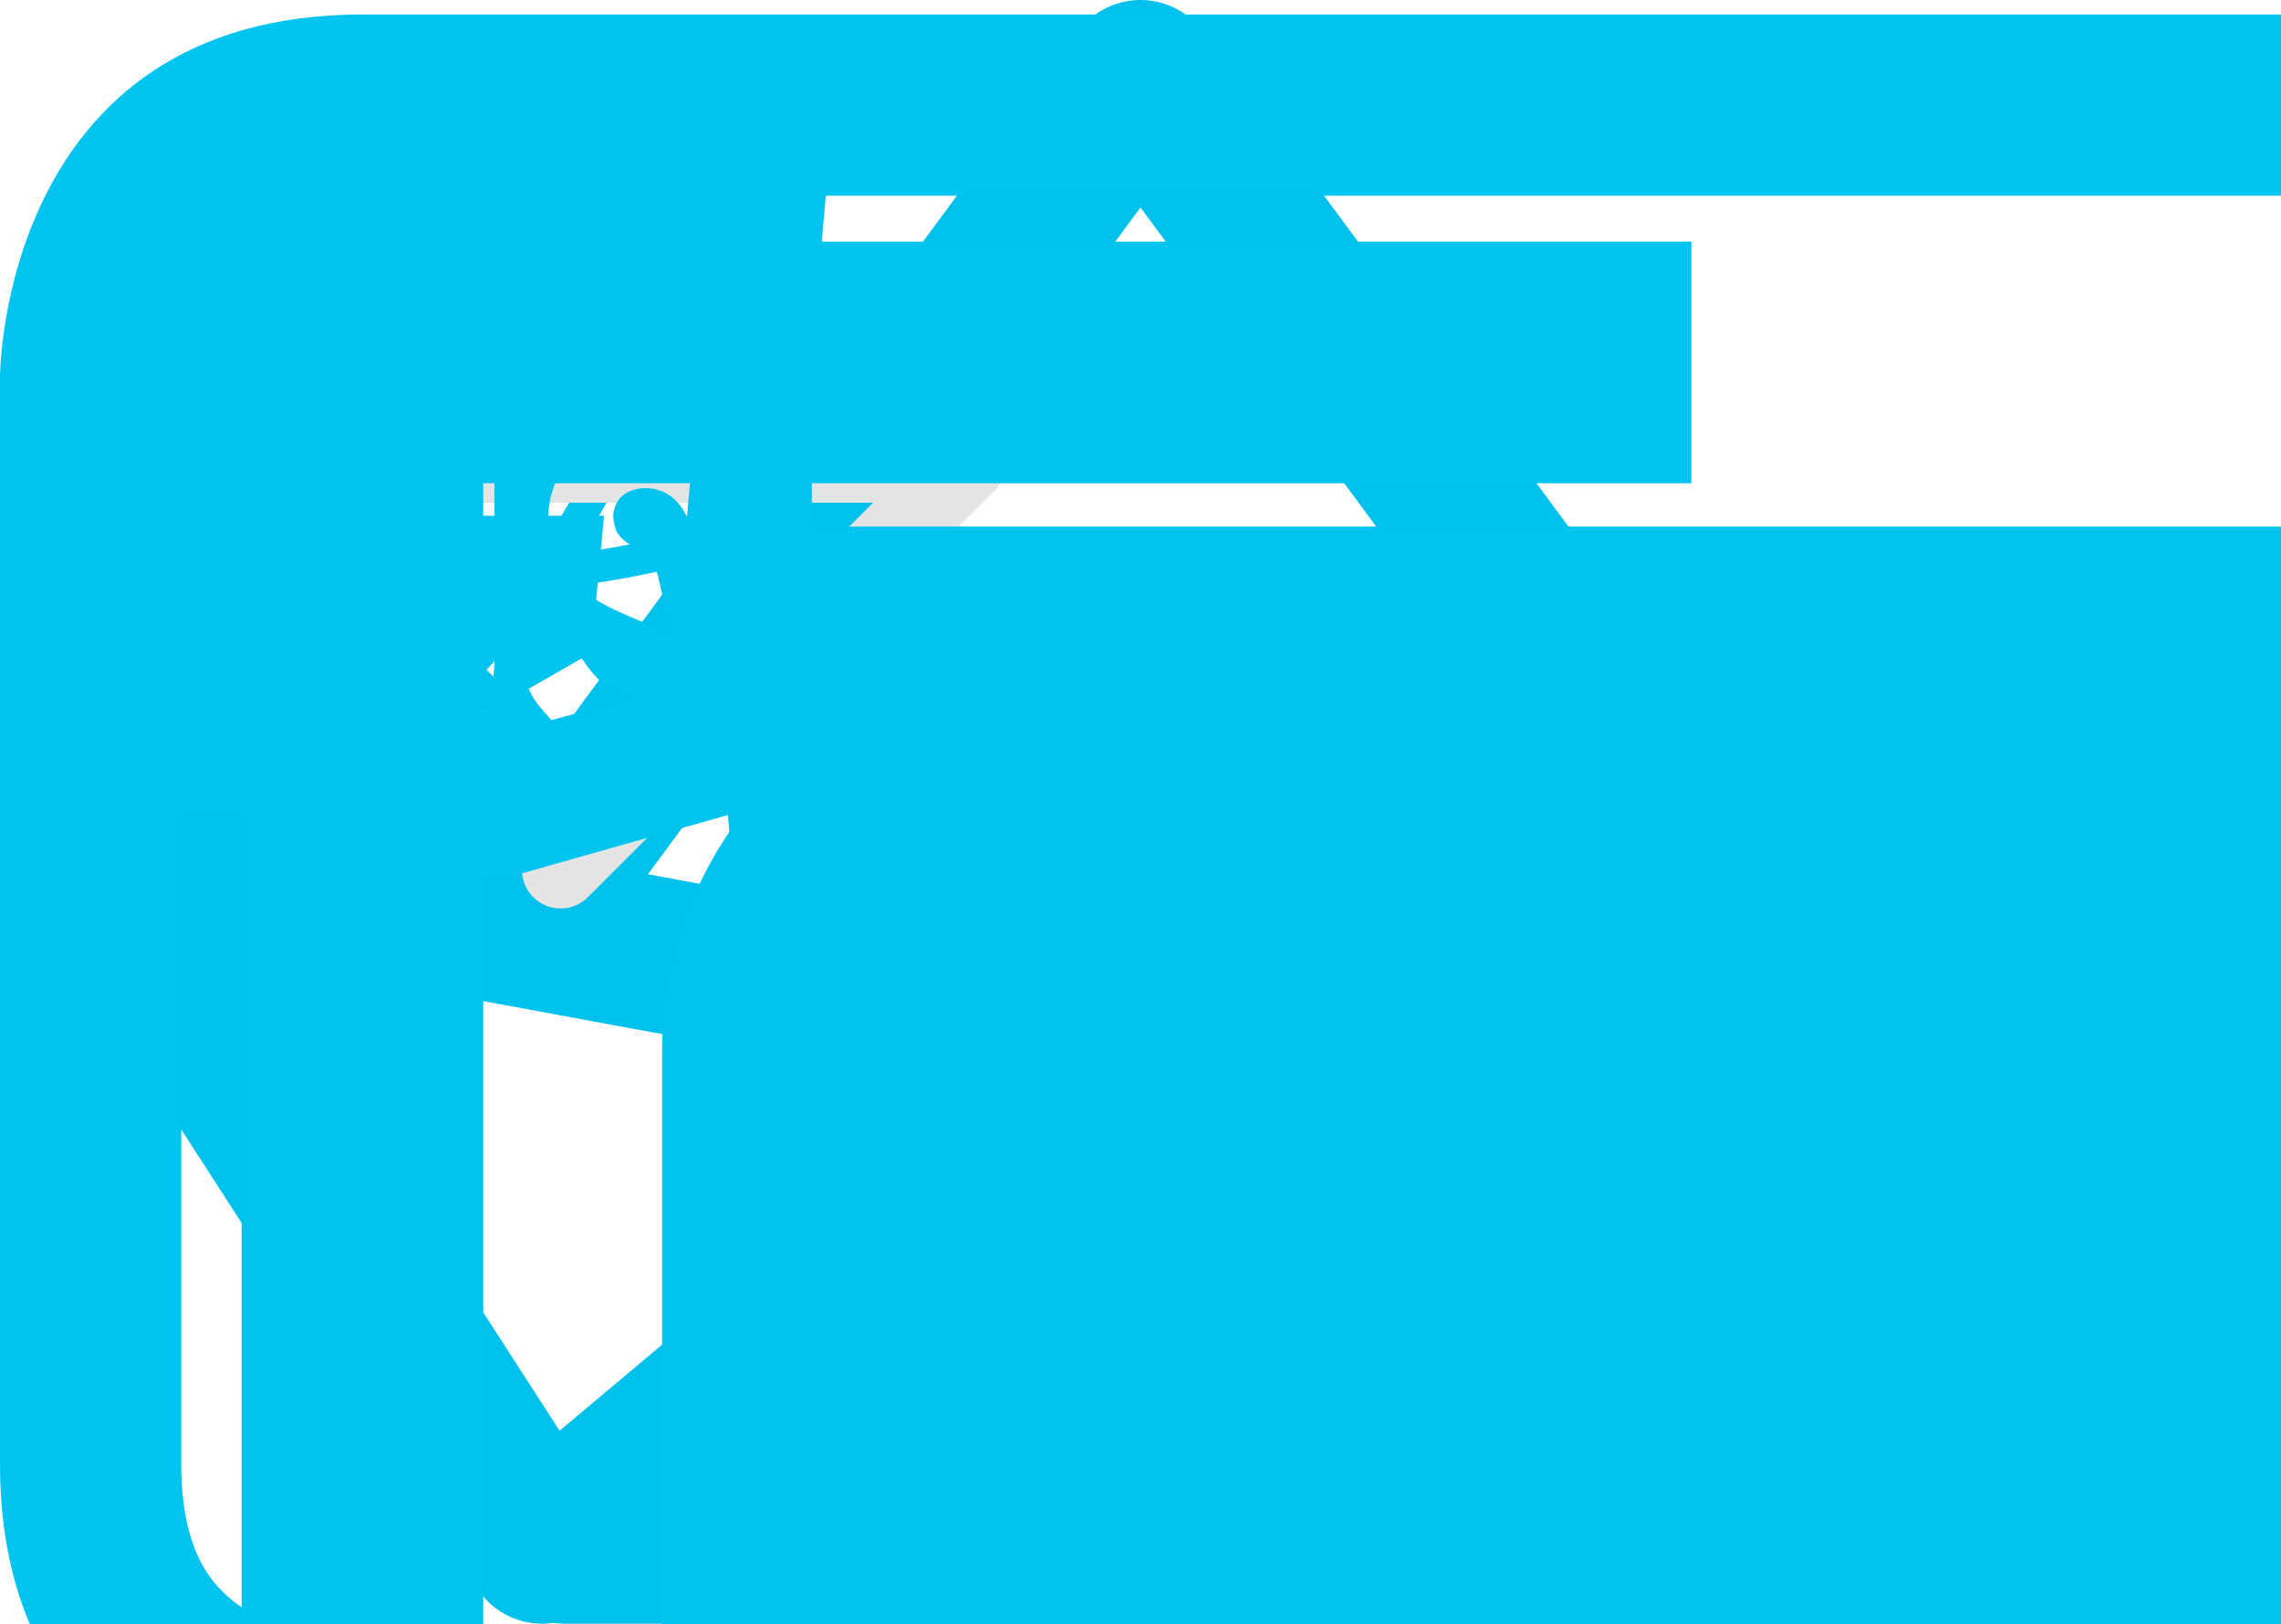
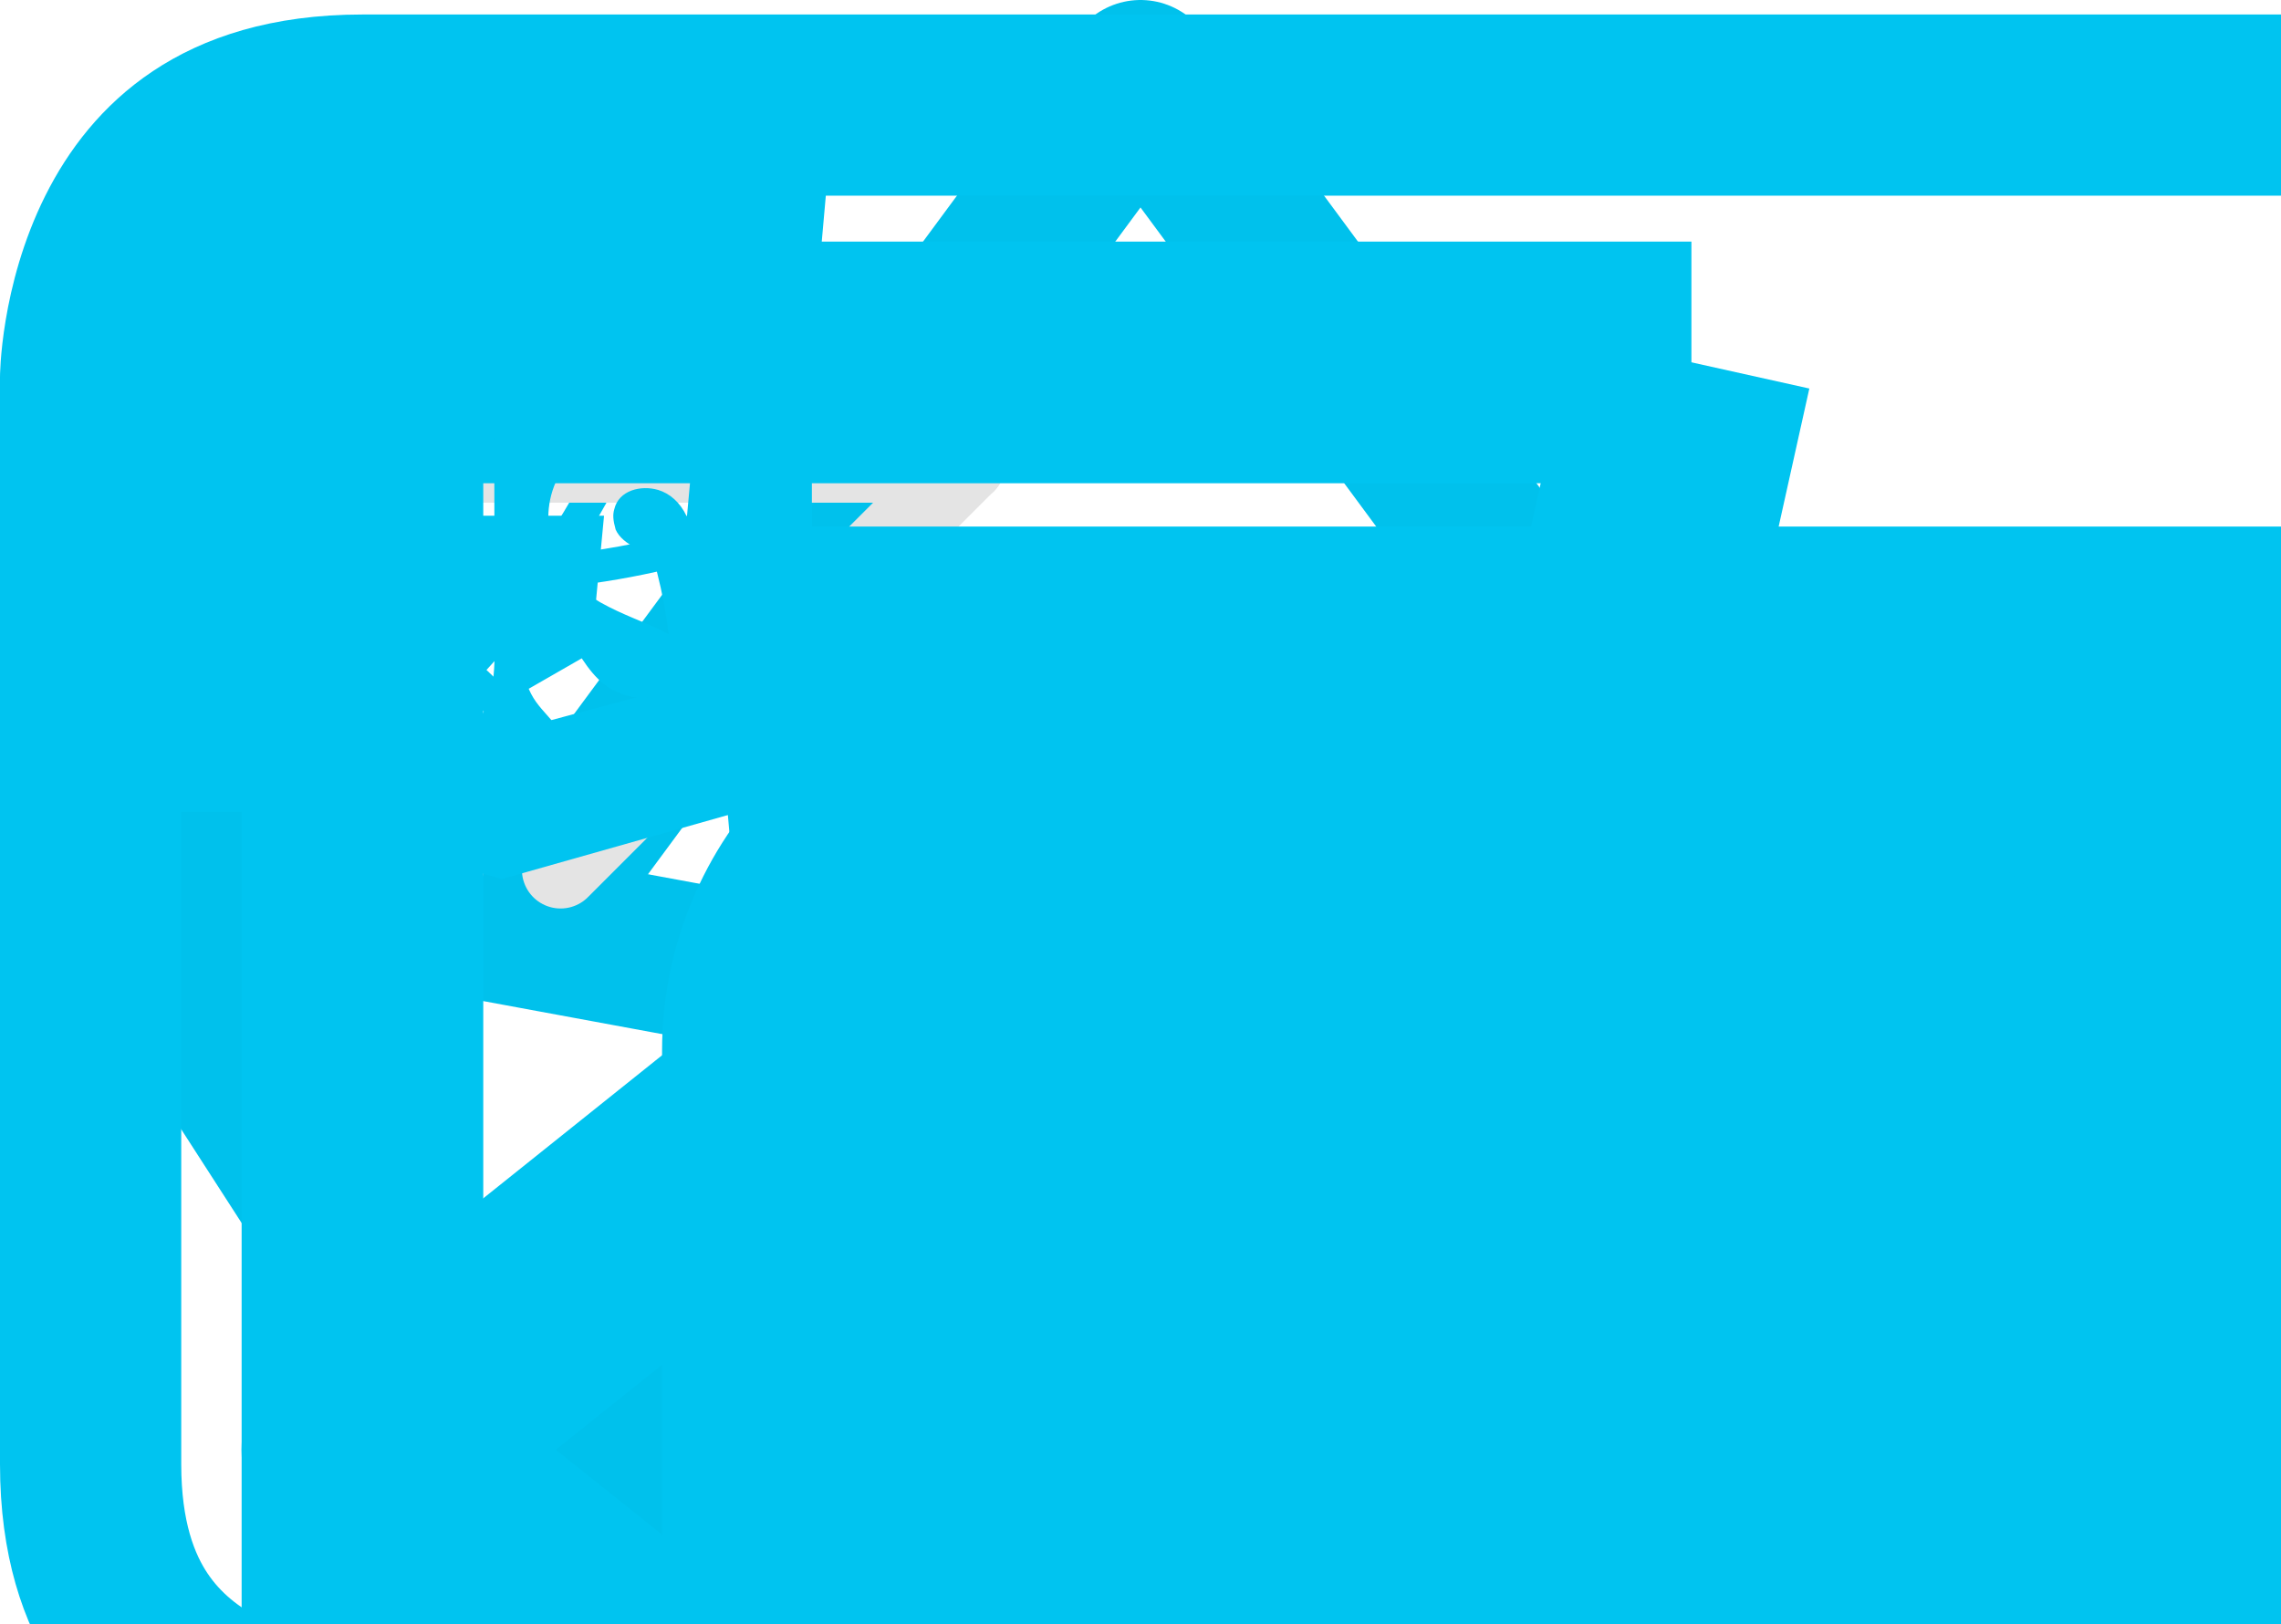
<svg xmlns="http://www.w3.org/2000/svg" width="59" height="42" viewBox="0 0 59 42" fill="none">
  <g id="logo">
    <path d="M2.417 22L14.023 40L29.5 27L2.417 22Z" stroke="#00C1EC" stroke-width="4" stroke-linecap="round" stroke-linejoin="round" />
    <path d="M56.583 22L44.977 40L29.5 27L56.583 22Z" stroke="#00C1EC" stroke-width="4" stroke-linecap="round" stroke-linejoin="round" />
    <path d="M14.604 40H44.396L29.5 27L14.604 40Z" stroke="#00C1EC" stroke-width="4" stroke-linecap="round" stroke-linejoin="round" />
    <path d="M13.25 24L29.5 2L45.75 24" stroke="#00C1EC" stroke-width="4" stroke-linejoin="round" />
  </g>
  <g id="tag">
    <path d="M12 13.03C12.986 13.03 13.785 12.231 13.785 11.245C13.785 10.259 12.986 9.46 12 9.46C11.014 9.46 10.215 10.259 10.215 11.245C10.215 12.231 11.014 13.03 12 13.03Z" fill="#00C4F0" />
    <path d="M7.002 14.794L6.607 14.693C3.673 13.952 1.99 12.692 1.99 11.241C1.99 9.789 3.674 8.53 6.607 7.789L7.002 7.689L7.113 8.08C7.41 9.104 7.789 10.101 8.249 11.063L8.334 11.241L8.249 11.419C7.789 12.382 7.408 13.38 7.113 14.404L7.002 14.794ZM6.425 8.699C4.196 9.327 2.827 10.285 2.827 11.241C2.827 12.195 4.195 13.154 6.425 13.781C6.698 12.913 7.028 12.064 7.41 11.241C7.025 10.417 6.696 9.567 6.425 8.699ZM16.997 14.794L16.887 14.402C16.59 13.378 16.209 12.38 15.75 11.418L15.665 11.241L15.75 11.062C16.21 10.101 16.589 9.102 16.887 8.078L16.997 7.688L17.392 7.788C20.327 8.529 22.009 9.788 22.009 11.241C22.009 12.693 20.326 13.952 17.392 14.693L16.997 14.794ZM16.587 11.241C16.987 12.107 17.32 12.959 17.574 13.781C19.804 13.154 21.173 12.195 21.173 11.241C21.173 10.285 19.805 9.328 17.574 8.699C17.301 9.567 16.972 10.416 16.587 11.241Z" fill="#00C4F0" />
    <path d="M6.419 8.695L6.309 8.305C5.483 5.397 5.733 3.314 6.996 2.588C8.231 1.873 10.218 2.718 12.299 4.853L12.583 5.145L12.299 5.436C11.56 6.205 10.884 7.032 10.279 7.91L10.166 8.072L9.97 8.088C8.906 8.172 7.85 8.342 6.813 8.597L6.419 8.695ZM8.001 3.166C7.777 3.166 7.579 3.215 7.412 3.311C6.584 3.788 6.438 5.449 7.008 7.691C7.899 7.494 8.798 7.353 9.704 7.274C10.229 6.53 10.801 5.821 11.417 5.151C10.114 3.884 8.884 3.166 8.001 3.166ZM15.998 20.15C14.81 20.15 13.284 19.254 11.7 17.628L11.417 17.337L11.7 17.047C12.439 16.277 13.115 15.449 13.721 14.57L13.833 14.41L14.027 14.391C15.092 14.309 16.148 14.139 17.185 13.884L17.58 13.784L17.691 14.175C18.513 17.081 18.264 19.167 17.003 19.893C16.697 20.067 16.35 20.155 15.998 20.15ZM12.583 17.33C13.885 18.597 15.116 19.316 15.998 19.316C16.223 19.316 16.421 19.266 16.587 19.171C17.416 18.693 17.563 17.029 16.991 14.787C16.101 14.985 15.201 15.127 14.293 15.206C13.771 15.951 13.2 16.661 12.583 17.33Z" fill="#00C4F0" />
    <path d="M17.58 8.695L17.185 8.596C16.148 8.34 15.092 8.17 14.027 8.087L13.833 8.07L13.721 7.908C13.116 7.03 12.44 6.202 11.7 5.434L11.417 5.143L11.7 4.853C13.78 2.719 15.766 1.874 17.003 2.588C18.265 3.315 18.516 5.398 17.691 8.305L17.58 8.695ZM14.293 7.274C15.247 7.359 16.151 7.502 16.991 7.691C17.562 5.449 17.416 3.788 16.587 3.31C15.763 2.833 14.212 3.563 12.583 5.151C13.199 5.821 13.771 6.529 14.293 7.274ZM8.001 20.15C7.649 20.155 7.302 20.066 6.996 19.893C5.733 19.167 5.483 17.082 6.308 14.175L6.416 13.784L6.811 13.884C7.775 14.127 8.837 14.298 9.969 14.391L10.163 14.41L10.276 14.57C10.88 15.448 11.556 16.277 12.296 17.047L12.58 17.337L12.296 17.628C10.713 19.255 9.187 20.15 8.001 20.15ZM7.008 14.788C6.438 17.03 6.584 18.694 7.412 19.172C8.237 19.642 9.783 18.917 11.417 17.33C10.801 16.66 10.229 15.951 9.704 15.207C8.797 15.127 7.896 14.987 7.008 14.788Z" fill="#00C4F0" />
    <path d="M12 15.313C11.313 15.313 10.608 15.284 9.9 15.225L9.704 15.208L9.591 15.046C9.192 14.472 8.816 13.882 8.465 13.277C8.116 12.671 7.793 12.05 7.494 11.418L7.41 11.241L7.494 11.062C7.793 10.43 8.116 9.81 8.465 9.204C8.812 8.608 9.191 8.012 9.591 7.434L9.704 7.274L9.9 7.256C11.297 7.139 12.701 7.139 14.098 7.256L14.292 7.275L14.405 7.435C15.205 8.584 15.907 9.797 16.505 11.063L16.588 11.242L16.505 11.419C15.909 12.686 15.206 13.899 14.405 15.047L14.292 15.209L14.098 15.226C13.392 15.283 12.686 15.313 12 15.313ZM10.166 14.409C11.401 14.502 12.599 14.502 13.833 14.409C14.522 13.4 15.134 12.341 15.665 11.241C15.136 10.14 14.524 9.081 13.833 8.073C12.612 7.979 11.386 7.979 10.166 8.073C9.475 9.08 8.862 10.139 8.334 11.241C8.866 12.341 9.478 13.399 10.166 14.409Z" fill="#00C4F0" />
  </g>
  <g id="strelkaNapravo">
    <path d="M14.5 1.5L25 12L14.5 22.5" stroke="#E4E4E4" stroke-width="2" stroke-linecap="round" stroke-linejoin="round" />
    <path d="M25 12H1" stroke="#E4E4E4" stroke-width="2" stroke-linecap="round" stroke-linejoin="round" />
  </g>
  <g id="strelkaNalevo">
    <path d="M11.5 1.5L1 12L11.5 22.5" stroke="#E4E4E4" stroke-width="2" stroke-linecap="round" stroke-linejoin="round" />
    <path d="M1 12H25" stroke="#E4E4E4" stroke-width="2" stroke-linecap="round" stroke-linejoin="round" />
  </g>
  <g id="baseLine">
    <path d="M43.75 6.25H12.5C10.842 6.25 9.253 6.908 8.081 8.081C6.908 9.253 6.25 10.842 6.25 12.5V43.75H12.5V12.5H43.75V6.25ZM56.25 18.75H25C23.342 18.75 21.753 19.409 20.581 20.581C19.409 21.753 18.75 23.342 18.75 25V56.25H25V25H56.25V18.75ZM62.5 31.25H37.5C35.842 31.25 34.253 31.909 33.081 33.081C31.909 34.253 31.25 35.842 31.25 37.5V62.5C31.25 64.158 31.909 65.747 33.081 66.919C34.253 68.091 35.842 68.75 37.5 68.75H62.5C65.938 68.75 68.75 65.938 68.75 62.5V37.5C68.75 34.062 65.938 31.25 62.5 31.25Z" fill="#00C4F0" />
  </g>
  <g id="frontend">
    <path d="M0 9.75C0 9.75 0 0.375 9.375 0.375H65.625C65.625 0.375 75 0.375 75 9.75V37.875C75 37.875 75 47.25 65.625 47.25H46.875C46.875 50.377 47.264 52.72 48.047 54.281H51.562C52.184 54.281 52.78 54.528 53.22 54.968C53.659 55.407 53.906 56.003 53.906 56.625C53.906 57.247 53.659 57.843 53.22 58.282C52.78 58.722 52.184 58.969 51.562 58.969H23.438C22.816 58.969 22.22 58.722 21.78 58.282C21.341 57.843 21.094 57.247 21.094 56.625C21.094 56.003 21.341 55.407 21.78 54.968C22.22 54.528 22.816 54.281 23.438 54.281H26.953C27.736 52.72 28.125 50.377 28.125 47.25H9.375C9.375 47.25 0 47.25 0 37.875V9.75ZM6.553 5.742C6.038 6.101 5.627 6.589 5.362 7.158C4.963 7.983 4.733 8.881 4.688 9.797V37.875C4.688 39.398 5.053 40.228 5.367 40.697C5.695 41.189 6.164 41.578 6.783 41.888C7.573 42.27 8.429 42.498 9.305 42.558L9.422 42.562H65.625C67.148 42.562 67.978 42.197 68.447 41.883C68.962 41.524 69.373 41.036 69.638 40.467C70.02 39.677 70.248 38.821 70.308 37.945L70.312 37.828V9.75C70.312 8.227 69.947 7.397 69.633 6.928C69.275 6.413 68.786 6.002 68.217 5.737C67.392 5.338 66.494 5.108 65.578 5.062H9.375C7.852 5.062 7.022 5.428 6.553 5.742Z" fill="#00C4F0" />
  </g>
  <g id="elipse">
    <g filter="url(#filter0_d_4_6679)">
      <circle cx="466" cy="506" r="351.5" stroke="#E4E4E4" stroke-width="89" shape-rendering="crispEdges" />
    </g>
    <g filter="url(#filter1_d_4_6679)">
      <circle cx="1050" cy="784" r="215.5" stroke="#00C4F0" stroke-width="55" shape-rendering="crispEdges" />
    </g>
    <g filter="url(#filter2_d_4_6679)">
      <circle cx="1116" cy="244" r="161" stroke="#E2A200" stroke-width="34" shape-rendering="crispEdges" />
    </g>
    <defs>
      <filter id="filter0_d_4_6679" x="0" y="44" width="932" height="932" filterUnits="userSpaceOnUse" color-interpolation-filters="sRGB">
        <feFlood flood-opacity="0" result="BackgroundImageFix" />
        <feColorMatrix in="SourceAlpha" type="matrix" values="0 0 0 0 0 0 0 0 0 0 0 0 0 0 0 0 0 0 127 0" result="hardAlpha" />
        <feOffset dy="4" />
        <feGaussianBlur stdDeviation="35" />
        <feComposite in2="hardAlpha" operator="out" />
        <feColorMatrix type="matrix" values="0 0 0 0 1 0 0 0 0 1 0 0 0 0 1 0 0 0 0.25 0" />
        <feBlend mode="normal" in2="BackgroundImageFix" result="effect1_dropShadow_4_6679" />
        <feBlend mode="normal" in="SourceGraphic" in2="effect1_dropShadow_4_6679" result="shape" />
      </filter>
      <filter id="filter1_d_4_6679" x="737" y="475" width="626" height="626" filterUnits="userSpaceOnUse" color-interpolation-filters="sRGB">
        <feFlood flood-opacity="0" result="BackgroundImageFix" />
        <feColorMatrix in="SourceAlpha" type="matrix" values="0 0 0 0 0 0 0 0 0 0 0 0 0 0 0 0 0 0 127 0" result="hardAlpha" />
        <feOffset dy="4" />
        <feGaussianBlur stdDeviation="35" />
        <feComposite in2="hardAlpha" operator="out" />
        <feColorMatrix type="matrix" values="0 0 0 0 0 0 0 0 0 0.757 0 0 0 0 0.925 0 0 0 0.25 0" />
        <feBlend mode="normal" in2="BackgroundImageFix" result="effect1_dropShadow_4_6679" />
        <feBlend mode="normal" in="SourceGraphic" in2="effect1_dropShadow_4_6679" result="shape" />
      </filter>
      <filter id="filter2_d_4_6679" x="868" y="0" width="496" height="496" filterUnits="userSpaceOnUse" color-interpolation-filters="sRGB">
        <feFlood flood-opacity="0" result="BackgroundImageFix" />
        <feColorMatrix in="SourceAlpha" type="matrix" values="0 0 0 0 0 0 0 0 0 0 0 0 0 0 0 0 0 0 127 0" result="hardAlpha" />
        <feOffset dy="4" />
        <feGaussianBlur stdDeviation="35" />
        <feComposite in2="hardAlpha" operator="out" />
        <feColorMatrix type="matrix" values="0 0 0 0 0.886 0 0 0 0 0.635 0 0 0 0 0 0 0 0 0.25 0" />
        <feBlend mode="normal" in2="BackgroundImageFix" result="effect1_dropShadow_4_6679" />
        <feBlend mode="normal" in="SourceGraphic" in2="effect1_dropShadow_4_6679" result="shape" />
      </filter>
    </defs>
  </g>
  <g id="reactIcon">
    <path d="M109.828 17.125H27.172C24.507 17.125 21.952 18.183 20.068 20.068C18.183 21.952 17.125 24.507 17.125 27.172V109.828C17.125 112.493 18.183 115.048 20.068 116.932C21.952 118.817 24.507 119.875 27.172 119.875H109.828C111.148 119.875 112.454 119.615 113.673 119.11C114.892 118.605 115.999 117.865 116.932 116.932C117.865 115.999 118.605 114.892 119.11 113.673C119.615 112.454 119.875 111.148 119.875 109.828V27.172C119.875 25.852 119.615 24.546 119.11 23.327C118.605 22.108 117.865 21 116.932 20.068C115.999 19.135 114.892 18.395 113.673 17.89C112.454 17.385 111.148 17.125 109.828 17.125ZM76.72 74.208H63.876V110.97H53.658V74.208H40.815V65.874H76.72V74.208ZM109.828 104.348C109.002 106.105 107.67 107.576 106.004 108.573C104.25 109.652 102.317 110.406 100.295 110.799C98.042 111.264 95.746 111.494 93.445 111.484C91.091 111.482 88.742 111.272 86.424 110.856C84.454 110.452 82.539 109.82 80.716 108.972V99.211L80.373 98.868H80.716V99.268C82.433 100.607 84.362 101.649 86.424 102.35C88.483 103.134 90.672 103.522 92.875 103.492C94.026 103.512 95.175 103.397 96.3 103.15C97.144 102.952 97.953 102.625 98.697 102.179C99.28 101.824 99.769 101.335 100.124 100.752C100.476 100.089 100.63 99.338 100.569 98.59C100.509 97.842 100.235 97.126 99.782 96.528C99.245 95.776 98.566 95.136 97.784 94.644C96.834 93.976 95.82 93.403 94.758 92.932L90.934 91.333C87.906 90.086 85.224 88.128 83.113 85.625C81.347 83.496 80.414 80.798 80.487 78.033C80.421 75.932 80.893 73.849 81.858 71.982C82.778 70.355 84.069 68.966 85.625 67.929C87.359 66.776 89.296 65.962 91.333 65.532C93.561 65.019 95.841 64.77 98.126 64.79C100.208 64.76 102.288 64.894 104.348 65.189C106.063 65.457 107.746 65.897 109.372 66.502V75.921C108.62 75.385 107.817 74.926 106.974 74.551C106.066 74.16 105.132 73.836 104.177 73.58C103.262 73.313 102.327 73.122 101.38 73.01C100.507 72.927 99.627 72.927 98.754 73.01C97.679 72.992 96.605 73.107 95.558 73.352C94.698 73.532 93.871 73.84 93.103 74.265C92.504 74.619 91.995 75.107 91.619 75.692C91.277 76.261 91.099 76.913 91.105 77.576C91.091 78.284 91.29 78.98 91.676 79.574C92.145 80.222 92.725 80.783 93.388 81.23C94.193 81.87 95.075 82.407 96.014 82.828L99.61 84.426C101.264 85.11 102.866 85.911 104.405 86.824C105.759 87.564 106.991 88.508 108.059 89.621C109.105 90.635 109.923 91.861 110.456 93.217C111.004 94.775 111.274 96.418 111.255 98.069C111.215 100.201 110.728 102.301 109.828 104.234V104.348Z" fill="#00C4F0" />
  </g>
  <g id="cssIcon">
    <path d="M18.165 13.62H85.83L79.677 83.1L51.926 90.952L24.327 83.096L18.165 13.62ZM73.233 27.837L30.767 27.829L31.451 36.274L64.077 36.283L63.258 45.036H41.86L42.636 53.326H62.556L61.377 64.679L52 67.271L42.48 64.658L41.869 57.859H33.462L34.398 70.282L52 75.764L69.312 70.837L73.233 27.837Z" fill="#00C4F0" />
  </g>
  <g id="backgroundHomePage">
    <g filter="url(#filter0_d_4_6748)">
      <circle cx="439.5" cy="439.972" r="254" stroke="#00C4F0" stroke-width="67" shape-rendering="crispEdges" />
    </g>
    <circle cx="216" cy="229" r="45" fill="url(#paint0_linear_4_6748)" />
    <path d="M185 395C185 419.853 164.853 440 140 440C115.147 440 95 419.853 95 395C95 370.147 115.147 350 140 350C164.853 350 185 370.147 185 395Z" fill="url(#paint1_linear_4_6748)" />
    <circle cx="614" cy="197" r="45" fill="url(#paint2_linear_4_6748)" />
    <circle cx="171" cy="583" r="45" fill="url(#paint3_linear_4_6748)" />
    <path d="M131.062 387.516L128.422 391.125C127.266 390.266 125.938 389.812 124.438 389.812C120.484 389.812 117.781 392.875 117.781 396.797C117.781 400.531 120.422 403.719 124.438 403.719C127.688 403.719 130.438 401.672 131.078 397.891H124.047V393.578H135.375C135.672 394.594 135.812 395.688 135.812 396.797C135.812 403.094 130.891 408 124.438 408C118.234 408 113.016 403.312 113.016 396.797C113.016 390.516 117.969 385.578 124.438 385.578C126.891 385.578 129.156 386.219 131.062 387.516ZM138.953 408V385.594H143.641V408H138.953ZM146.703 385.594H166.125V389.922H158.75V408H154.062V389.922H146.703V385.594Z" fill="#00C4F0" />
    <path d="M196.055 227.795V233.104L211.102 240.451V234.949L201.135 230.449L211.102 225.967V220.465L196.055 227.795ZM230.314 212.977L214.266 248.045H219.803L235.852 212.977H230.314Z" fill="#00C4F0" />
    <path d="M580.086 207H576.582V190.207H584.797C586.227 190.207 587.211 190.477 588.02 190.992C589.379 191.824 590.258 193.312 590.258 195.234C590.258 196.324 589.953 197.309 589.402 198.105C588.816 198.961 588.031 199.5 587.141 199.805L586.988 199.863L591.254 207H587.223L583.25 200.215H580.086V207ZM580.086 197.004H584.34C585.008 197.004 585.324 196.969 585.617 196.84C586.273 196.57 586.801 196.031 586.801 195.234C586.801 194.449 586.297 193.887 585.617 193.617C585.336 193.488 585.02 193.441 584.328 193.441H580.086V197.004ZM593.105 190.195H604.93V193.43H596.621V196.195H602.961V199.395H596.621V203.766H604.93V207H593.105V190.195ZM619.133 207L618.078 204.199H610.66L609.629 207H605.984L612.652 190.207H616.121L622.777 207H619.133ZM614.387 194.297L611.867 201.023H616.871L614.387 194.297ZM639.535 195.961L636.219 197.039C635.516 194.754 633.781 193.383 631.414 193.383C628.473 193.383 626.457 195.656 626.457 198.598C626.457 201.398 628.426 203.789 631.414 203.789C633.77 203.789 635.504 202.441 636.23 200.074L639.57 201.105C638.562 204.633 635.258 207 631.414 207C626.738 207 622.848 203.402 622.848 198.598C622.848 193.887 626.562 190.184 631.414 190.184C635.129 190.184 638.41 192.223 639.535 195.961ZM640.027 190.195H654.594V193.441H649.062V207H645.547V193.441H640.027V190.195Z" fill="#00C4F0" />
    <path d="M151.842 595.963L154.355 591.34C154.795 591.621 155.287 591.727 155.85 591.727C157.238 591.727 158.311 590.777 158.627 589.705C158.768 589.248 158.82 588.615 158.82 587.701V571.793H164.076V586.348C164.076 588.844 163.988 589.934 163.725 590.953C162.881 594.346 159.752 597 155.85 597C154.426 597 153.055 596.648 151.842 595.963ZM167.609 592.641L170.773 588.861C172.865 590.777 175.502 592.113 178.262 592.113C180.406 592.113 182.797 591.234 182.797 589.301C182.797 586.945 179.158 586.646 175.449 585.873C171.23 584.994 167.855 583.236 167.855 579.193C167.855 575.062 171.072 571.775 176.82 571.775C180.002 571.775 183.324 572.848 186.119 575.045L183.131 578.789C181.461 577.383 179.018 576.539 176.75 576.539C174.904 576.539 172.953 577.207 172.953 578.719C172.953 580.371 175.027 580.846 178.596 581.443C182.832 582.146 187.965 583.57 187.965 589.283C187.965 593.73 183.764 597 178.35 597C174.992 597 171.107 595.77 167.609 592.641Z" fill="#00C4F0" />
    <defs>
      <filter id="filter0_d_4_6748" x="0" y="0.472" width="879" height="879" filterUnits="userSpaceOnUse" color-interpolation-filters="sRGB">
        <feFlood flood-opacity="0" result="BackgroundImageFix" />
        <feColorMatrix in="SourceAlpha" type="matrix" values="0 0 0 0 0 0 0 0 0 0 0 0 0 0 0 0 0 0 127 0" result="hardAlpha" />
        <feOffset />
        <feGaussianBlur stdDeviation="76" />
        <feComposite in2="hardAlpha" operator="out" />
        <feColorMatrix type="matrix" values="0 0 0 0 0 0 0 0 0 0.769 0 0 0 0 0.941 0 0 0 0.42 0" />
        <feBlend mode="normal" in2="BackgroundImageFix" result="effect1_dropShadow_4_6748" />
        <feBlend mode="normal" in="SourceGraphic" in2="effect1_dropShadow_4_6748" result="shape" />
      </filter>
      <linearGradient id="paint0_linear_4_6748" x1="171" y1="184" x2="267.755" y2="267.157" gradientUnits="userSpaceOnUse">
        <stop stop-color="#414141" />
        <stop offset="1" stop-color="#2D2D2D" />
      </linearGradient>
      <linearGradient id="paint1_linear_4_6748" x1="95" y1="350" x2="191.755" y2="433.157" gradientUnits="userSpaceOnUse">
        <stop stop-color="#414141" />
        <stop offset="1" stop-color="#2D2D2D" />
      </linearGradient>
      <linearGradient id="paint2_linear_4_6748" x1="569" y1="152" x2="665.755" y2="235.157" gradientUnits="userSpaceOnUse">
        <stop stop-color="#414141" />
        <stop offset="1" stop-color="#2D2D2D" />
      </linearGradient>
      <linearGradient id="paint3_linear_4_6748" x1="126" y1="538" x2="222.755" y2="621.157" gradientUnits="userSpaceOnUse">
        <stop stop-color="#414141" />
        <stop offset="1" stop-color="#2D2D2D" />
      </linearGradient>
    </defs>
  </g>
  <g id="html5">
    <path d="M4.481 3.263H21.52L19.97 20.759L12.982 22.737L6.033 20.759L4.481 3.263ZM10.185 11.174L9.998 8.969L18.159 8.971L18.346 6.845L7.654 6.842L8.219 13.34H15.624L15.361 16.12L13 16.772L10.601 16.117L10.449 14.405H8.332L8.599 17.788L13 18.965L17.364 17.795L17.968 11.175L10.185 11.174Z" fill="#00C4F0" />
  </g>
  <g id="javaScript">
    <path d="M3 3H21V21H3V3ZM19.525 16.707C19.394 15.886 18.859 15.196 17.273 14.552C16.721 14.293 16.108 14.114 15.924 13.698C15.856 13.45 15.846 13.316 15.89 13.169C16.003 12.685 16.577 12.54 17.027 12.674C17.32 12.764 17.59 12.989 17.759 13.35C18.534 12.843 18.534 12.843 19.075 12.506C18.872 12.192 18.771 12.055 18.636 11.92C18.163 11.392 17.533 11.122 16.51 11.145L15.982 11.212C15.475 11.336 14.991 11.607 14.699 11.966C13.844 12.934 14.091 14.621 15.126 15.32C16.149 16.085 17.647 16.253 17.838 16.973C18.018 17.851 17.186 18.132 16.363 18.031C15.756 17.895 15.418 17.592 15.047 17.029L13.675 17.817C13.832 18.176 14.012 18.334 14.282 18.649C15.587 19.965 18.85 19.898 19.435 17.895C19.456 17.828 19.615 17.367 19.491 16.658L19.525 16.707ZM12.788 11.273H11.102C11.102 12.726 11.095 14.171 11.095 15.627C11.095 16.551 11.142 17.399 10.991 17.66C10.744 18.177 10.105 18.111 9.816 18.019C9.519 17.873 9.368 17.67 9.193 17.378C9.146 17.3 9.111 17.232 9.098 17.232L7.73 18.076C7.959 18.549 8.293 18.955 8.724 19.213C9.365 19.596 10.226 19.72 11.128 19.518C11.716 19.348 12.223 18.999 12.486 18.459C12.87 17.762 12.788 16.906 12.785 15.95C12.793 14.409 12.785 12.867 12.785 11.315L12.788 11.273Z" fill="#00C4F0" />
  </g>
+   <g id="BackEnd">
+     <path d="M23.047 52.441L26.953 47.559L14.378 37.5L26.953 27.441L23.047 22.559L7.422 35.059C7.056 35.352 6.76 35.724 6.557 36.146C6.354 36.568 6.248 37.031 6.248 37.5C6.248 37.969 6.354 38.431 6.557 38.854C6.76 39.276 7.056 39.648 7.422 39.941L23.047 52.441ZM51.953 22.559L48.047 27.441L60.622 37.5L48.047 47.559L51.953 52.441L67.578 39.941C67.944 39.648 68.24 39.276 68.443 38.854C68.646 38.431 68.751 37.969 68.751 37.5C68.751 37.031 68.646 36.568 68.443 36.146C68.24 35.724 67.944 35.352 67.578 35.059L51.953 22.559ZM46.8 10.05L34.3 66.3L28.197 64.944L40.697 8.694L46.8 10.05Z" fill="#00C4F0" />
+   </g>
</svg>
